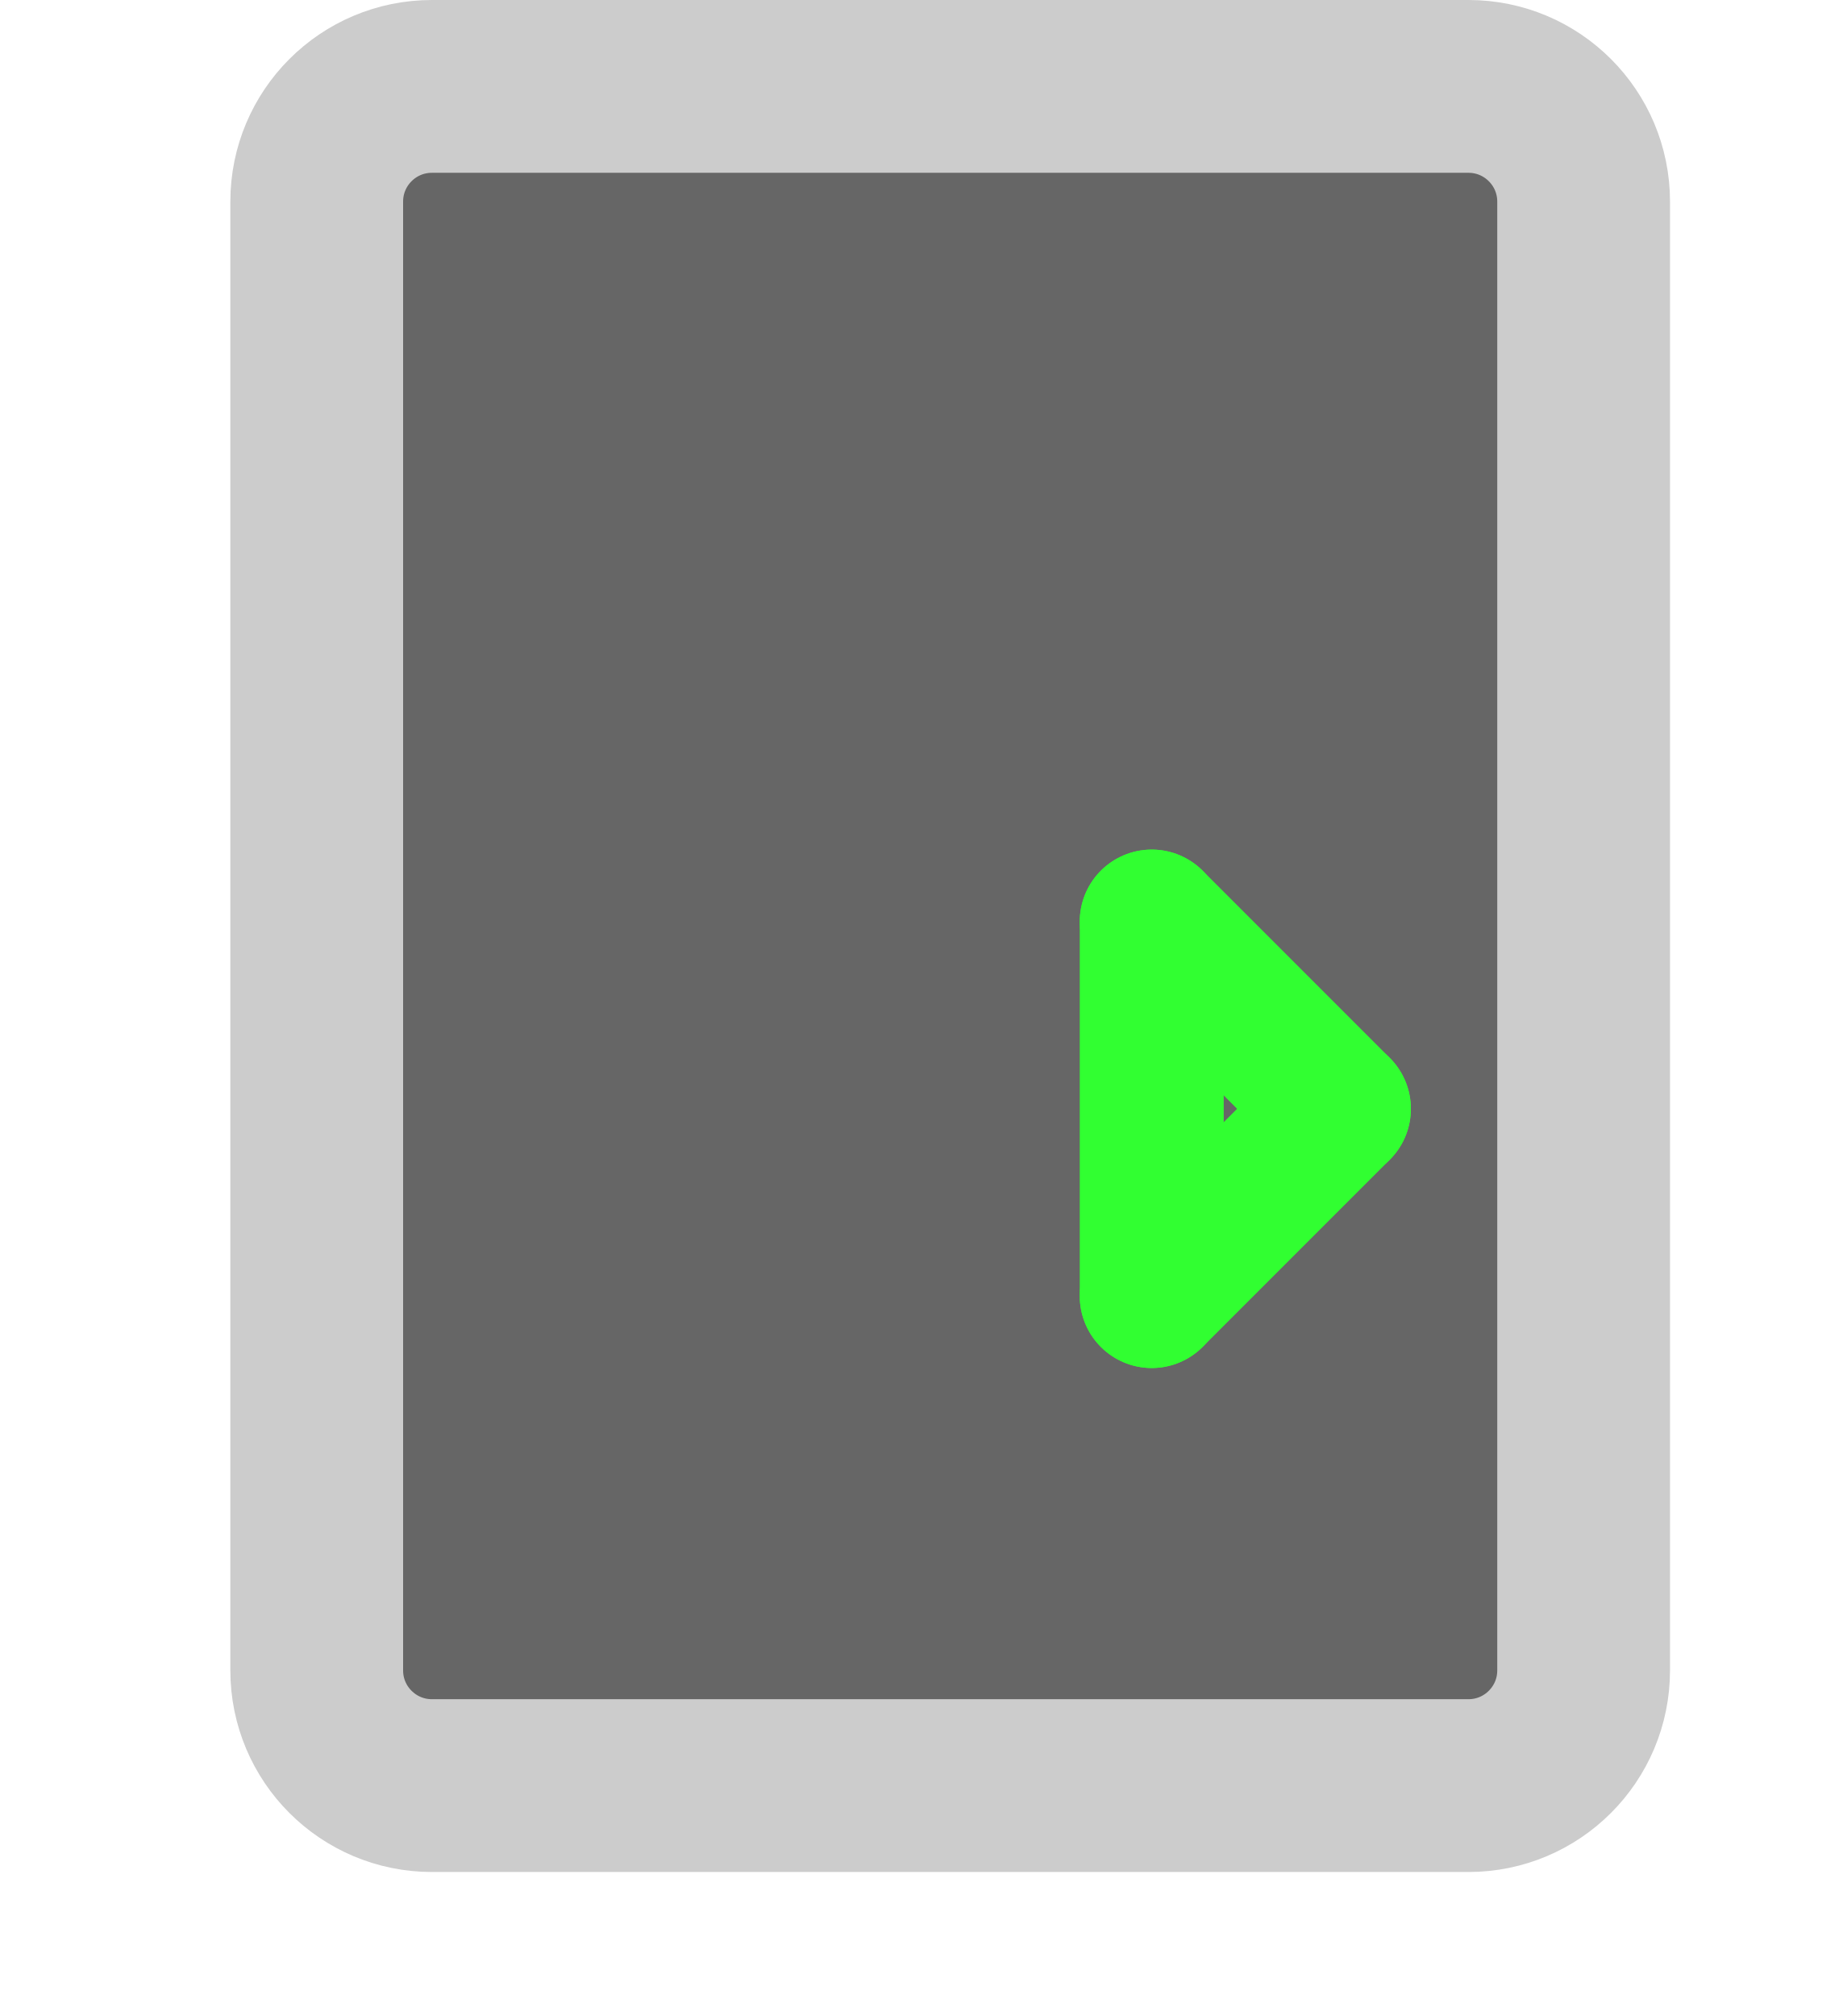
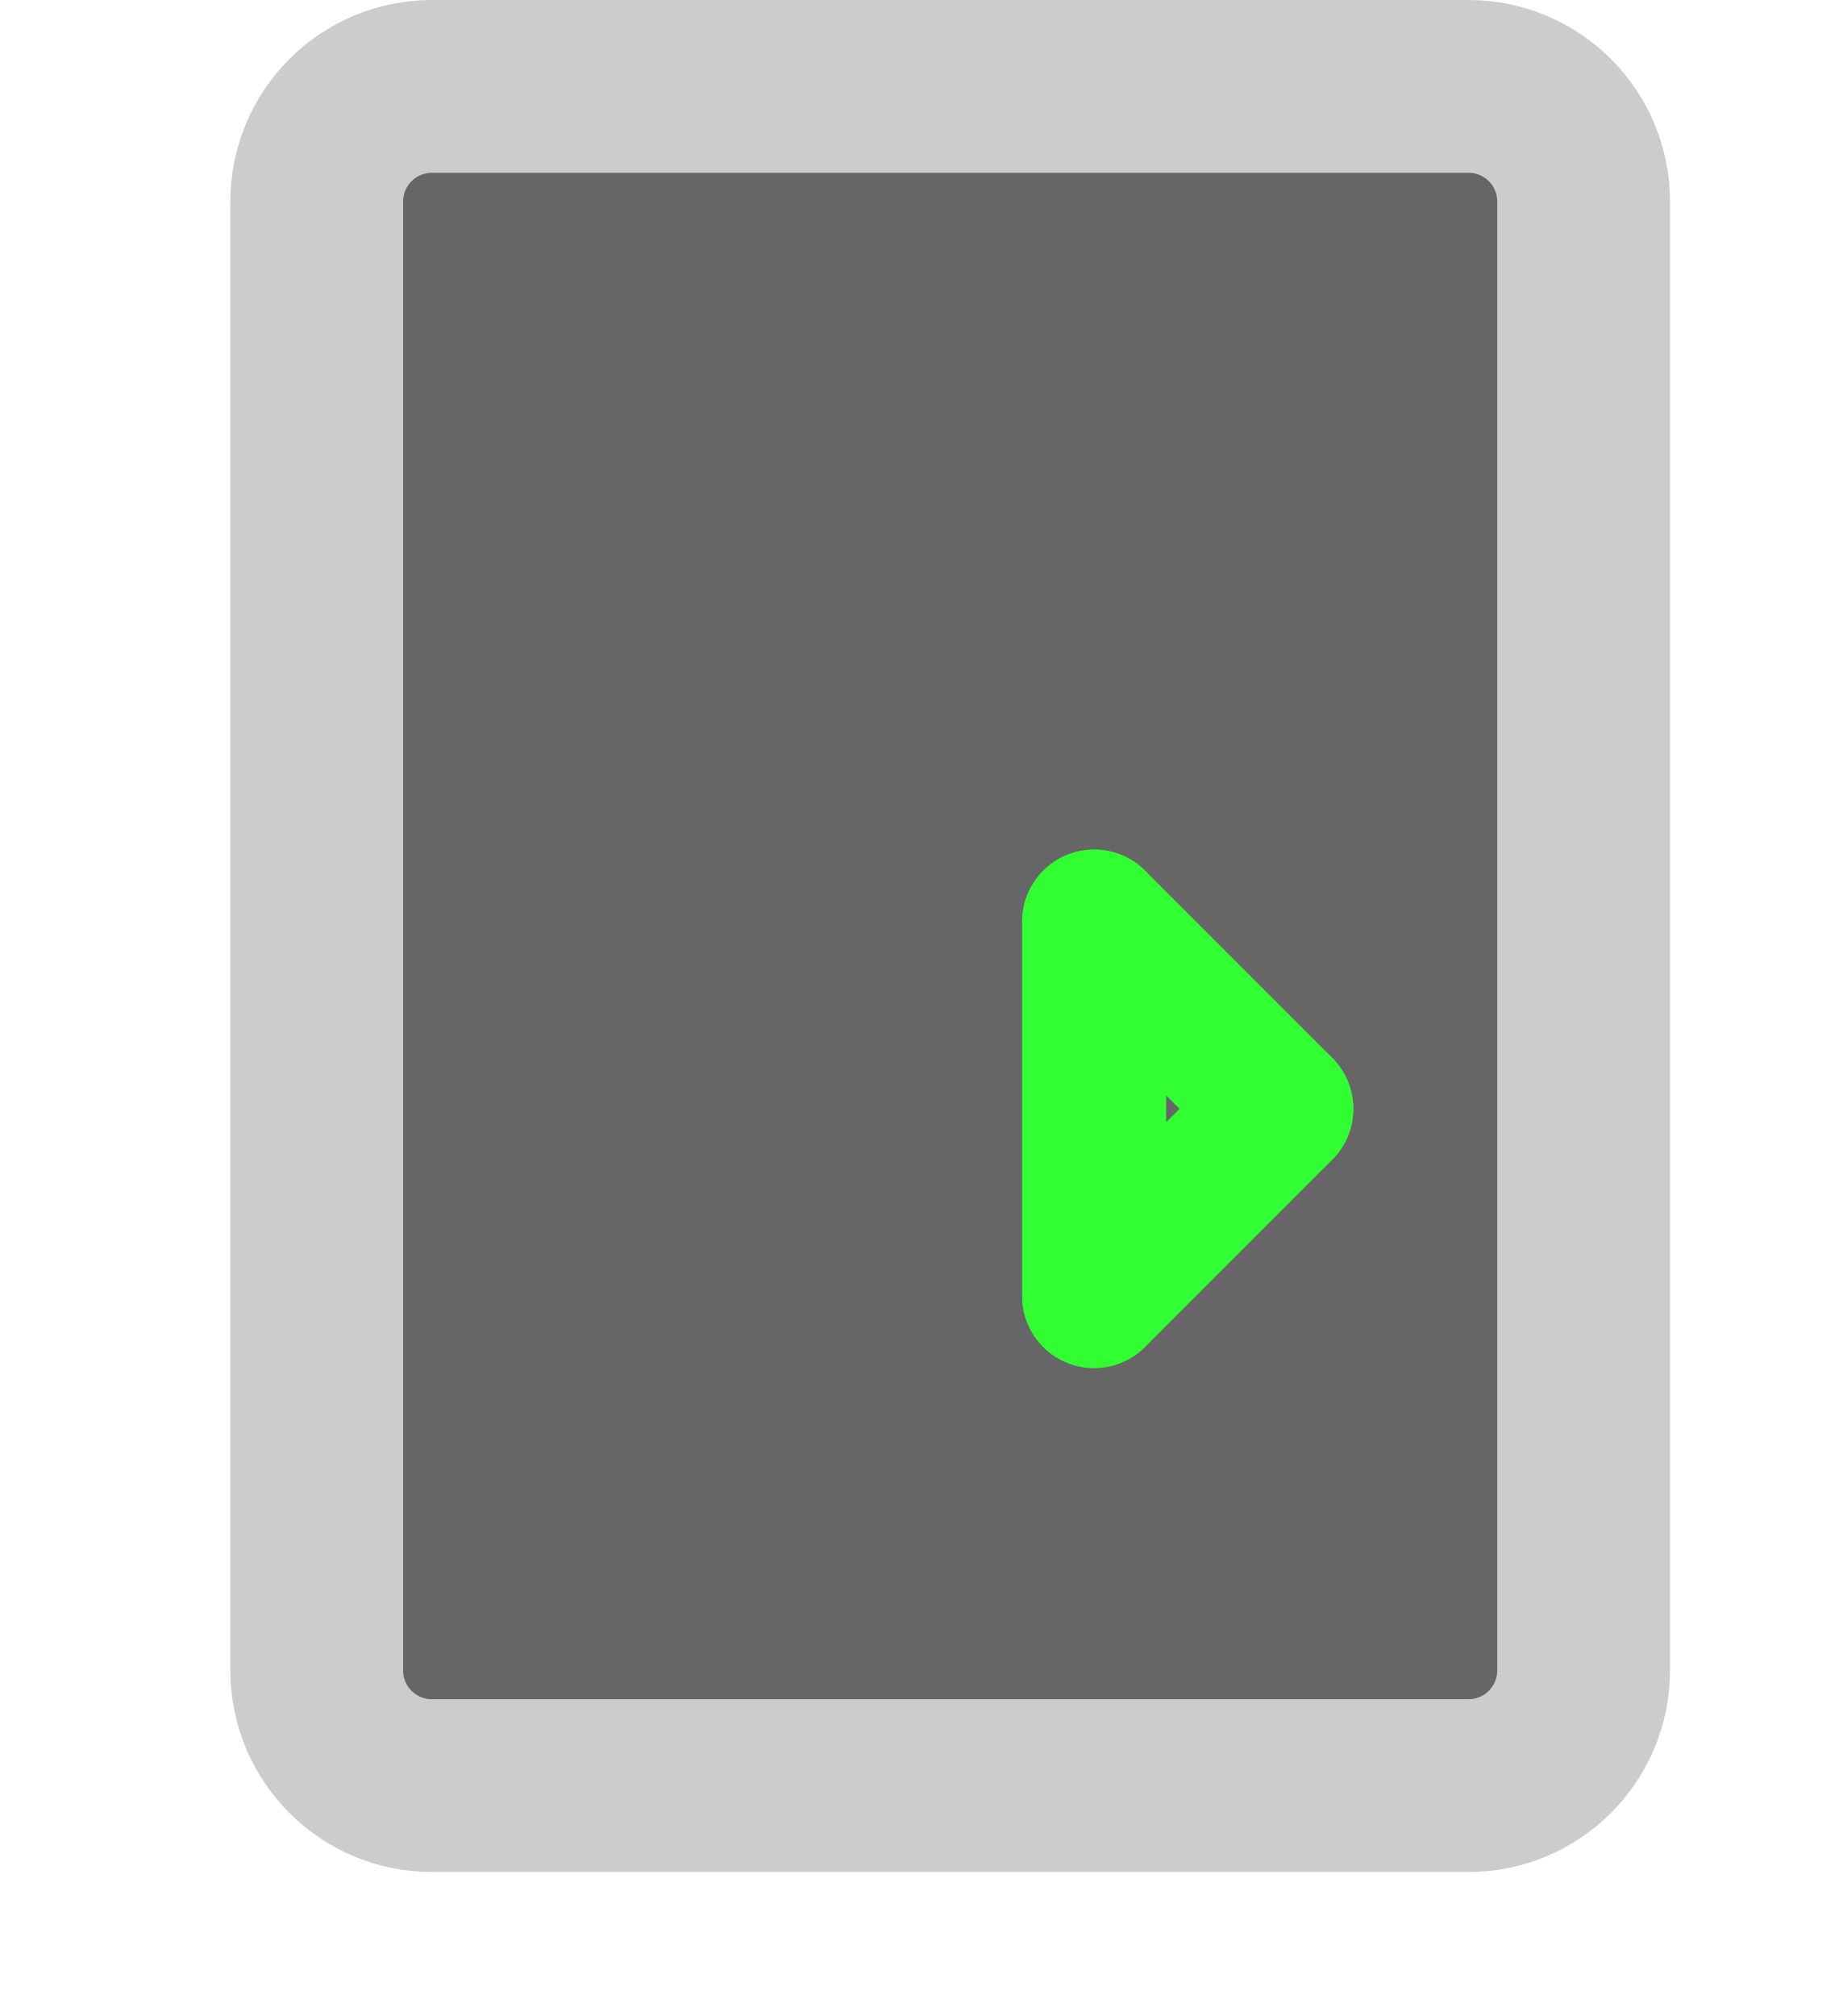
<svg xmlns="http://www.w3.org/2000/svg" aria-hidden="true" focusable="false" data-prefix="fas" data-icon="cogs" class="svg-inline--fa fa-cogs fa-w-20" role="img" viewBox="0 0 640 700" style="zoom: 1;">
  <defs>
    <marker id="arrowhead-right" markerWidth="4" markerHeight="3" refX="0" refY="1.5" orient="auto" fill="#ffffcc">
      <polygon points="0 0, 3 1.5, 0 3" />
    </marker>
  </defs>
  <defs>
    <marker id="arrowhead-left" markerWidth="4" markerHeight="3" refX="2" refY="1.5" orient="auto" fill="#ffffcc">
      <polygon points="0 1.5, 3 3, 3 0" />
    </marker>
  </defs>
  <rect fill="#666666" x="110" y="30" width="440" height="590" stroke="#cccccc" stroke-width="60" rx="40" ry="40" />
-   <line x1="400" y1="320" x2="400" y2="450" stroke="#31ff31" stroke-width="50" stroke-linecap="round" />
-   <line x1="400" y1="320" x2="465" y2="385" stroke="#31ff31" stroke-width="50" stroke-linecap="round" />
-   <line x1="400" y1="450" x2="465" y2="385" stroke="#31ff31" stroke-width="50" stroke-linecap="round" />
+   <line x1="380" y1="320" x2="380" y2="450" stroke="#31ff31" stroke-width="50" stroke-linecap="round" />
+   <line x1="380" y1="320" x2="445" y2="385" stroke="#31ff31" stroke-width="50" stroke-linecap="round" />
+   <line x1="380" y1="450" x2="445" y2="385" stroke="#31ff31" stroke-width="50" stroke-linecap="round" />
</svg>
